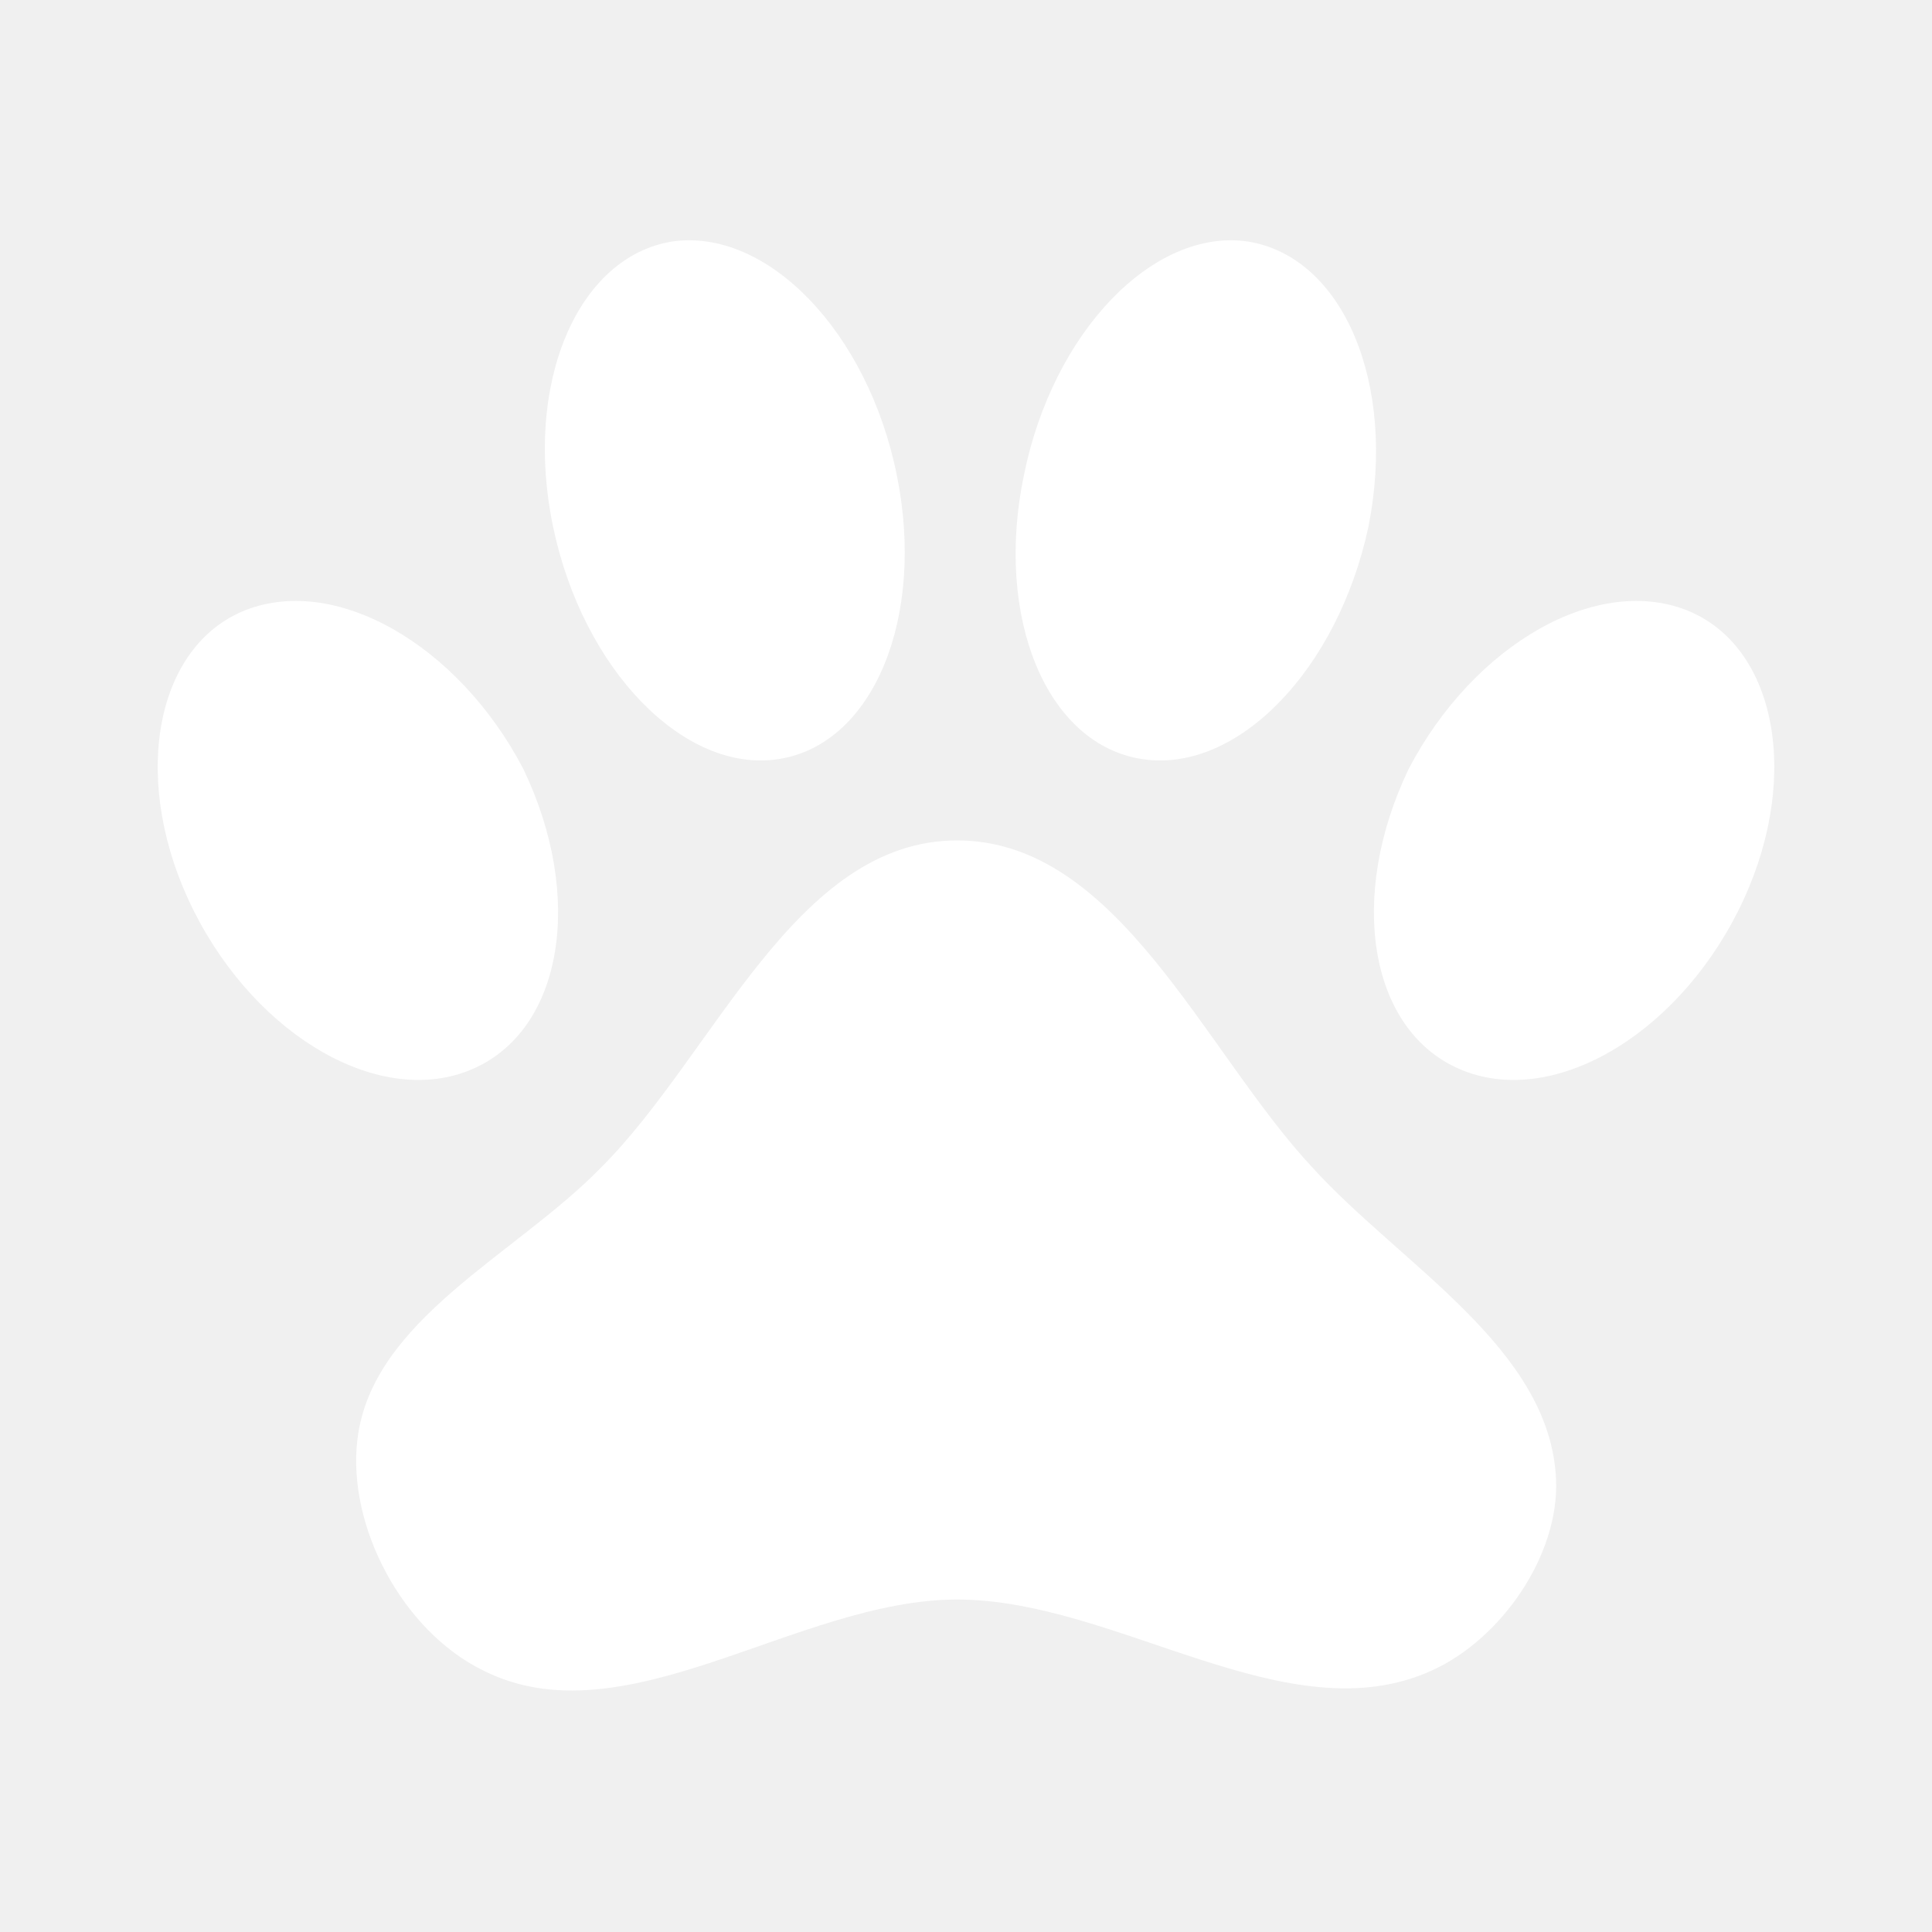
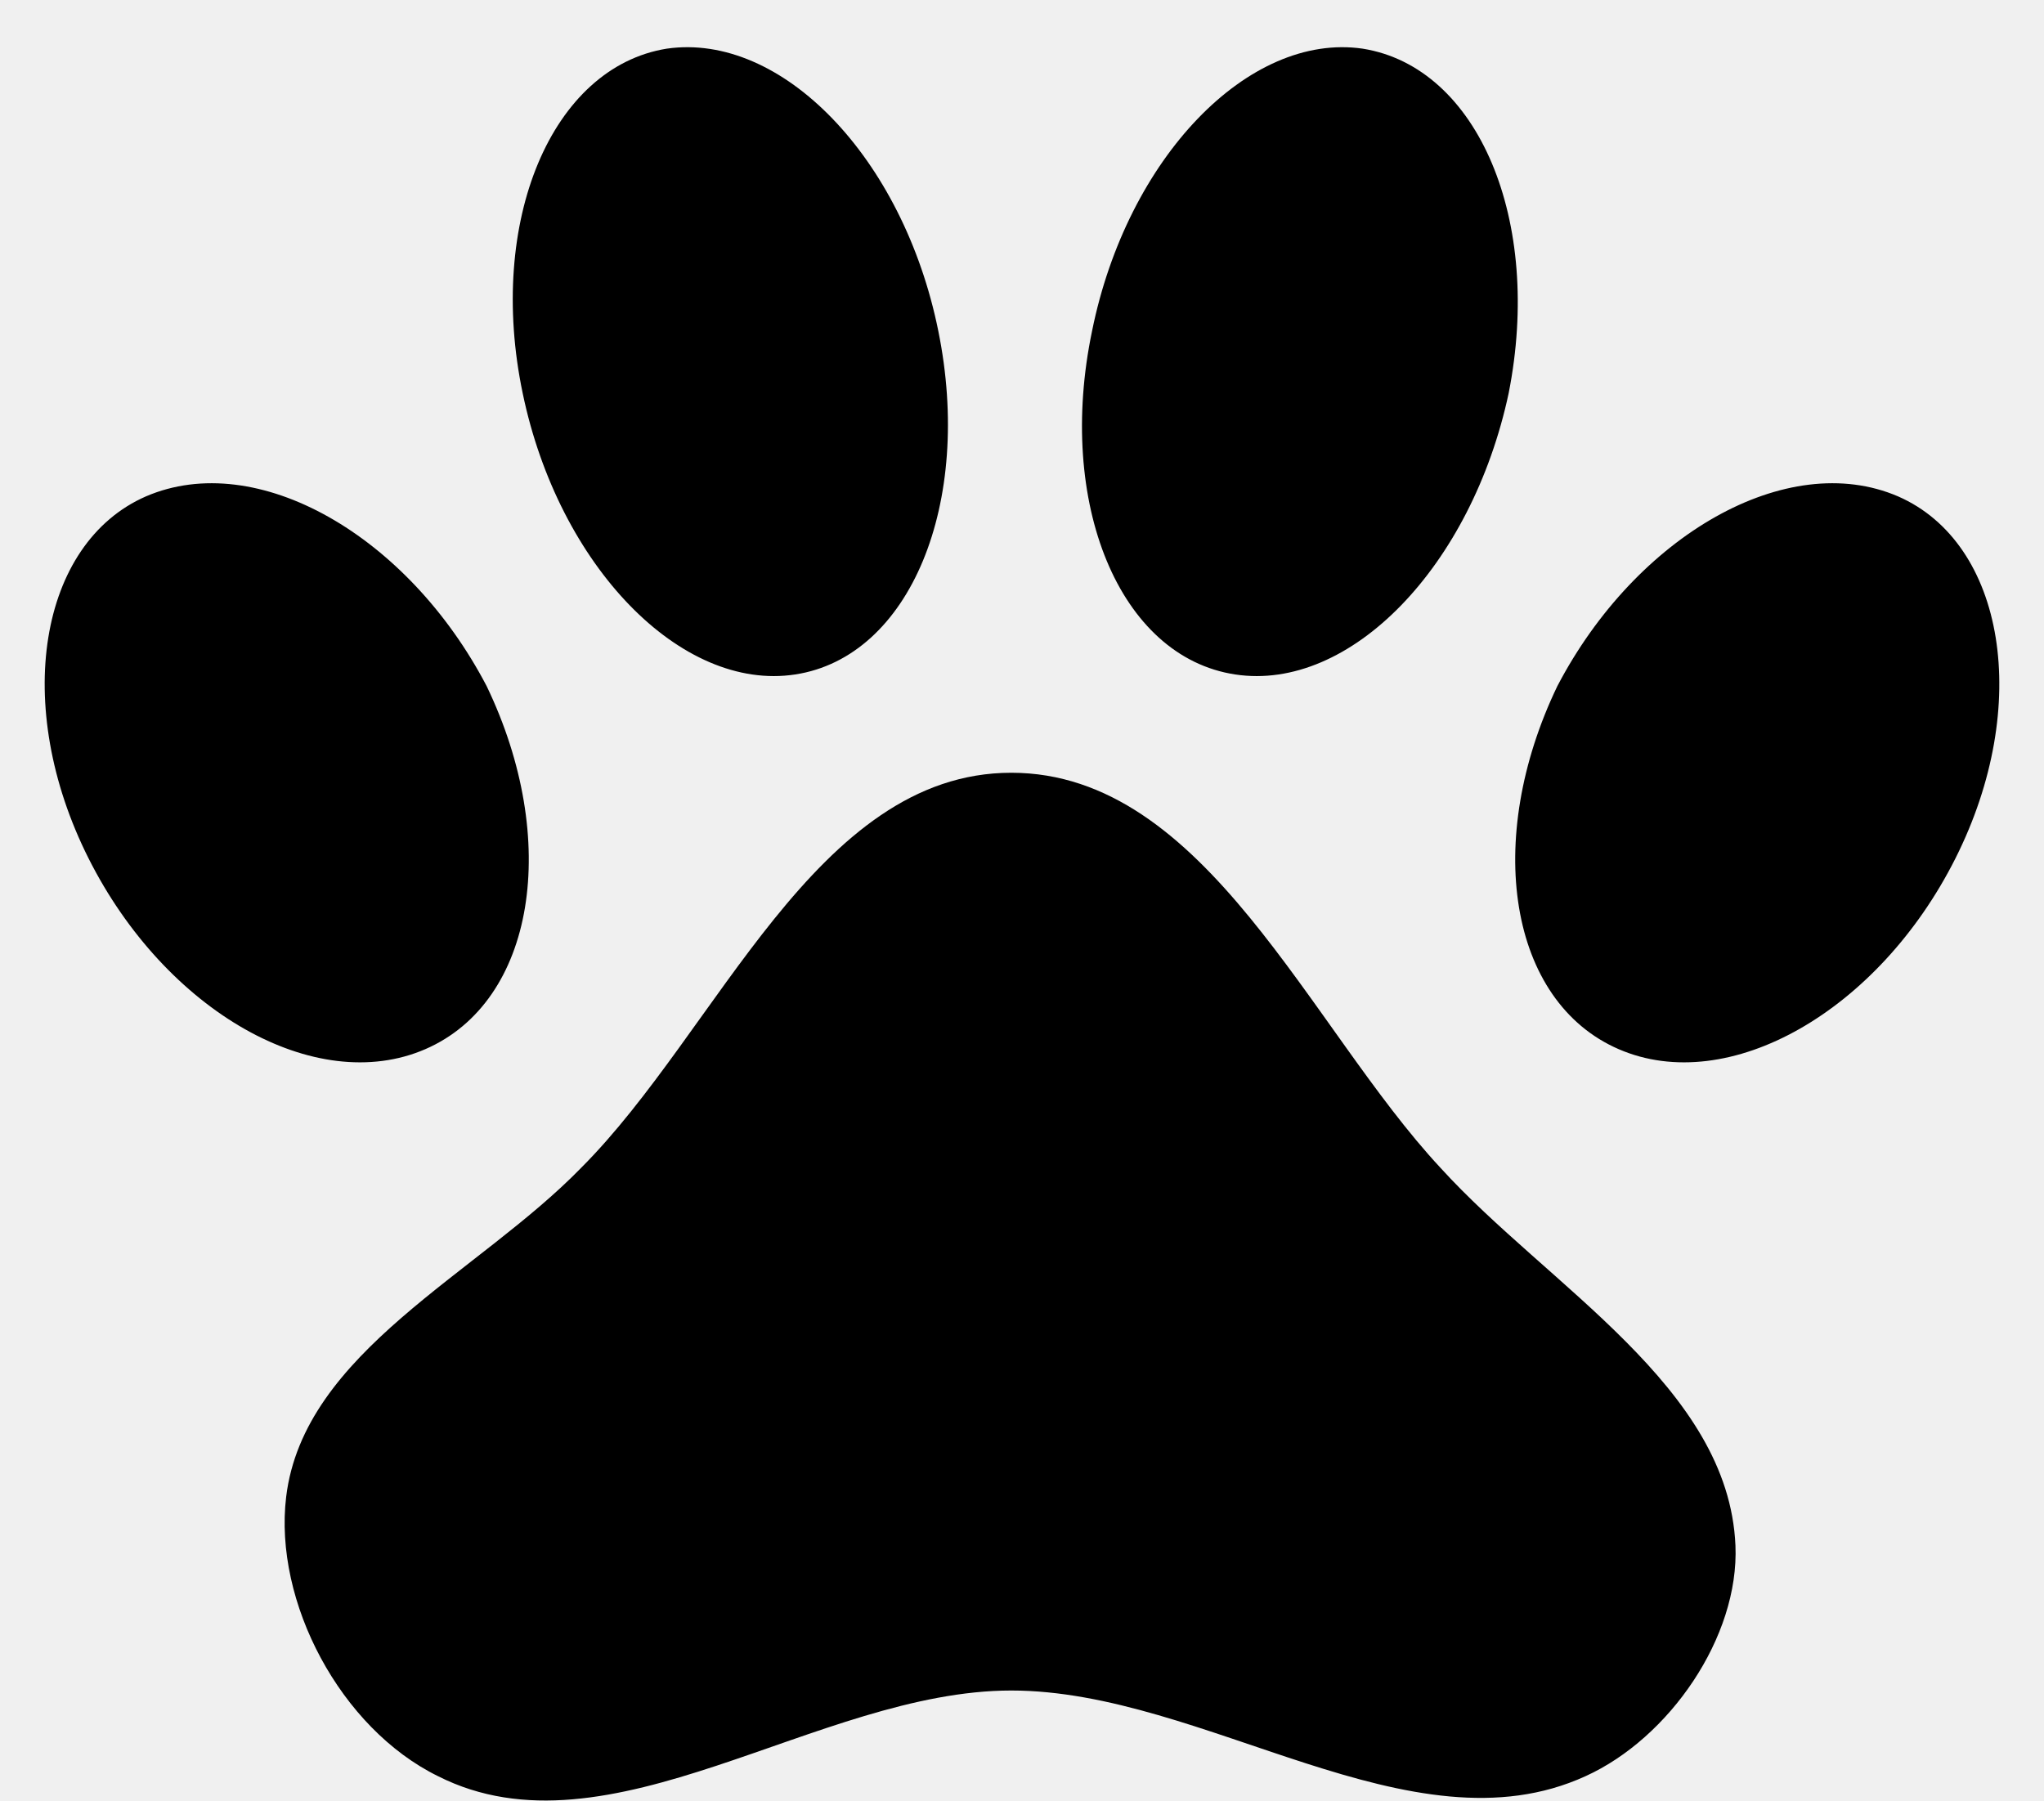
- <svg xmlns="http://www.w3.org/2000/svg" width="48" height="48" viewBox="0 0 48 48" fill="none">
-   <path d="M16.7 6C19.06 5.66 21.56 8.24 22.28 11.8C23 15.34 21.7 18.5 19.34 18.86C17 19.22 14.48 16.64 13.74 13.08C13 9.54 14.34 6.38 16.7 6ZM31 6C33.38 6.38 34.7 9.54 34 13.08C33.24 16.64 30.74 19.22 28.38 18.86C26 18.5 24.7 15.34 25.44 11.8C26.16 8.24 28.66 5.66 31 6ZM6 15.2C8.28 14.22 11.38 16 13 19.1C14.52 22.26 14 25.58 11.74 26.56C9.48 27.54 6.4 25.78 4.82 22.64C3.24 19.5 3.8 16.16 6 15.2ZM42 15.2C44.2 16.16 44.76 19.5 43.18 22.64C41.6 25.78 38.52 27.54 36.26 26.56C34 25.58 33.48 22.26 35 19.1C36.62 16 39.72 14.22 42 15.2ZM38.66 36.76C38.74 38.64 37.3 40.72 35.58 41.5C32 43.14 27.76 39.74 23.78 39.74C19.8 39.74 15.52 43.28 12 41.5C10 40.52 8.62 37.92 8.88 35.76C9.24 32.78 12.82 31.18 14.94 29C17.76 26.18 19.76 20.88 23.78 20.88C27.78 20.88 29.9 26.1 32.6 29C34.82 31.44 38.52 33.5 38.66 36.76Z" fill="white" />
+ <svg xmlns="http://www.w3.org/2000/svg" width="42" height="37" viewBox="0 0 42 37" fill="none">
+   <path d="M13.7 1C16.06 0.66 18.56 3.24 19.28 6.8C20 10.34 18.7 13.5 16.34 13.86C14 14.22 11.48 11.64 10.74 8.08C10 4.54 11.34 1.38 13.7 1ZM28 1C30.38 1.38 31.7 4.54 31 8.08C30.24 11.64 27.74 14.22 25.38 13.86C23 13.5 21.7 10.34 22.44 6.8C23.16 3.24 25.66 0.66 28 1ZM3 10.2C5.28 9.22 8.38 11 10 14.1C11.52 17.26 11 20.58 8.74 21.56C6.48 22.54 3.4 20.78 1.82 17.64C0.24 14.5 0.8 11.16 3 10.2ZM39 10.2C41.2 11.16 41.76 14.5 40.18 17.64C38.6 20.78 35.52 22.54 33.26 21.56C31 20.58 30.48 17.26 32 14.1C33.62 11 36.72 9.22 39 10.2ZM35.66 31.76C35.74 33.64 34.3 35.72 32.58 36.5C29 38.14 24.76 34.74 20.78 34.74C16.8 34.74 12.52 38.28 9 36.5C7 35.52 5.62 32.92 5.88 30.76C6.24 27.78 9.82 26.18 11.94 24C14.76 21.18 16.76 15.88 20.78 15.88C24.78 15.88 26.9 21.1 29.6 24C31.82 26.44 35.52 28.5 35.66 31.76Z" fill="black" />
</svg>
